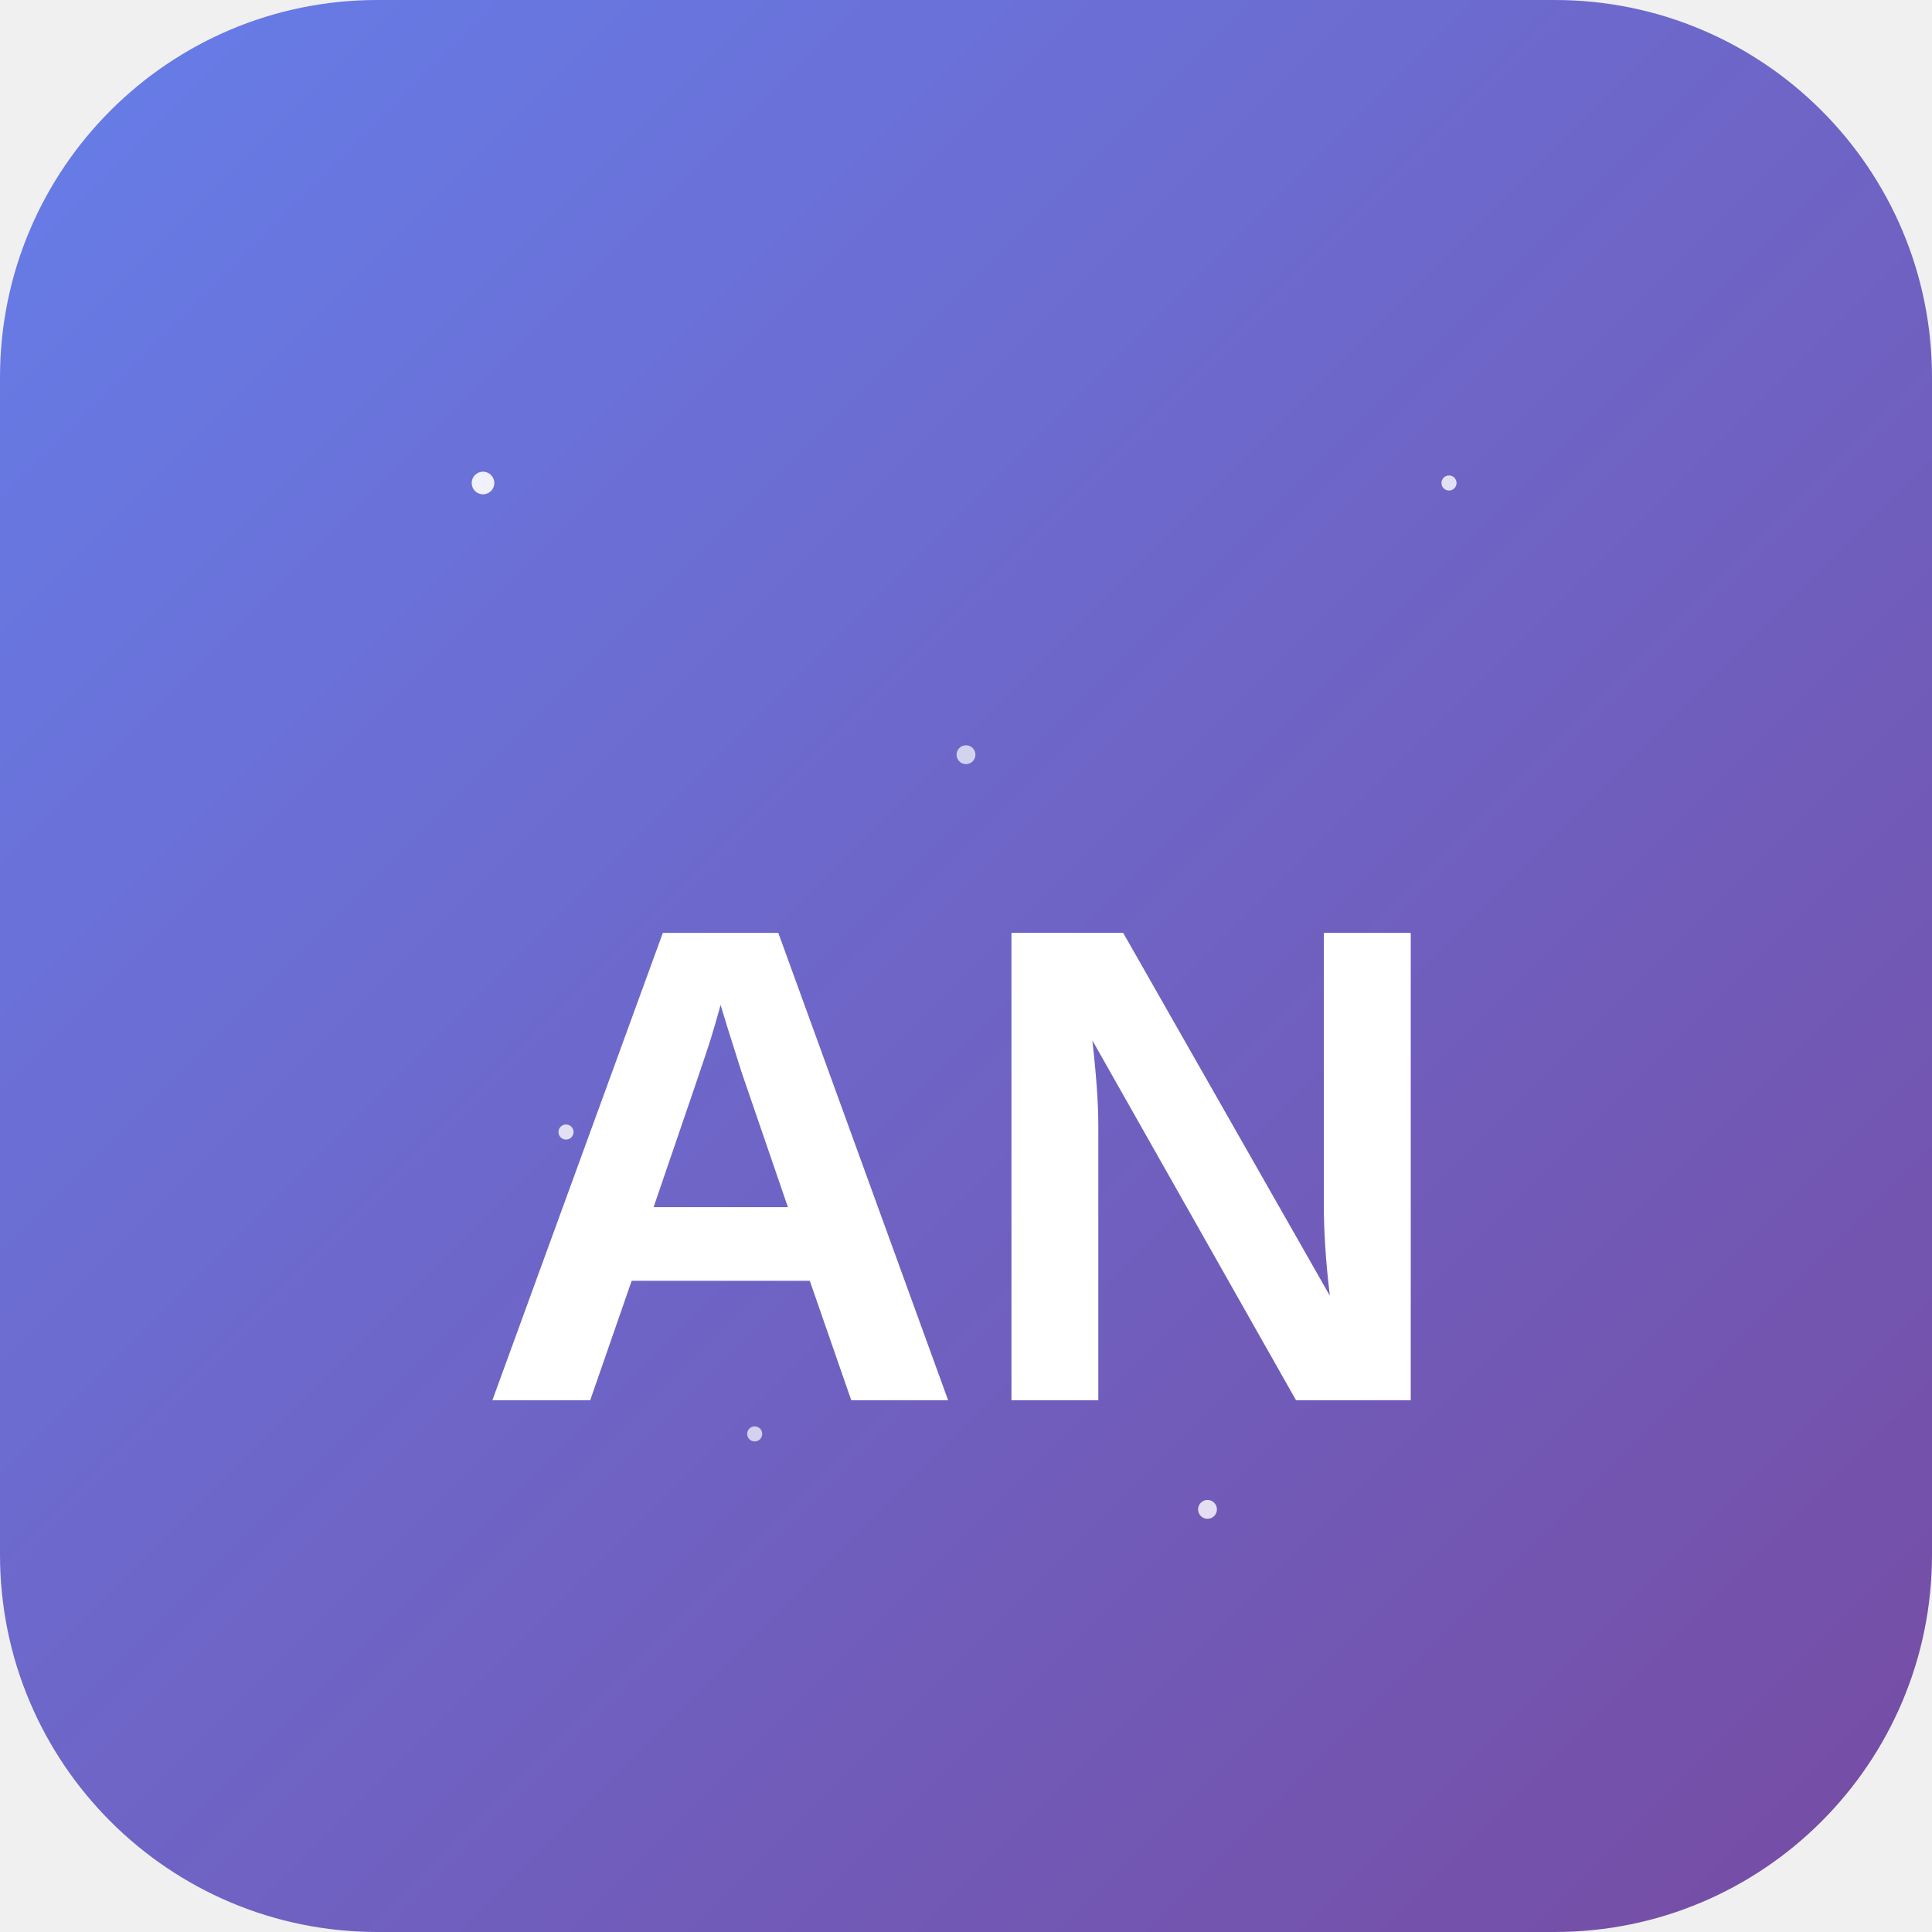
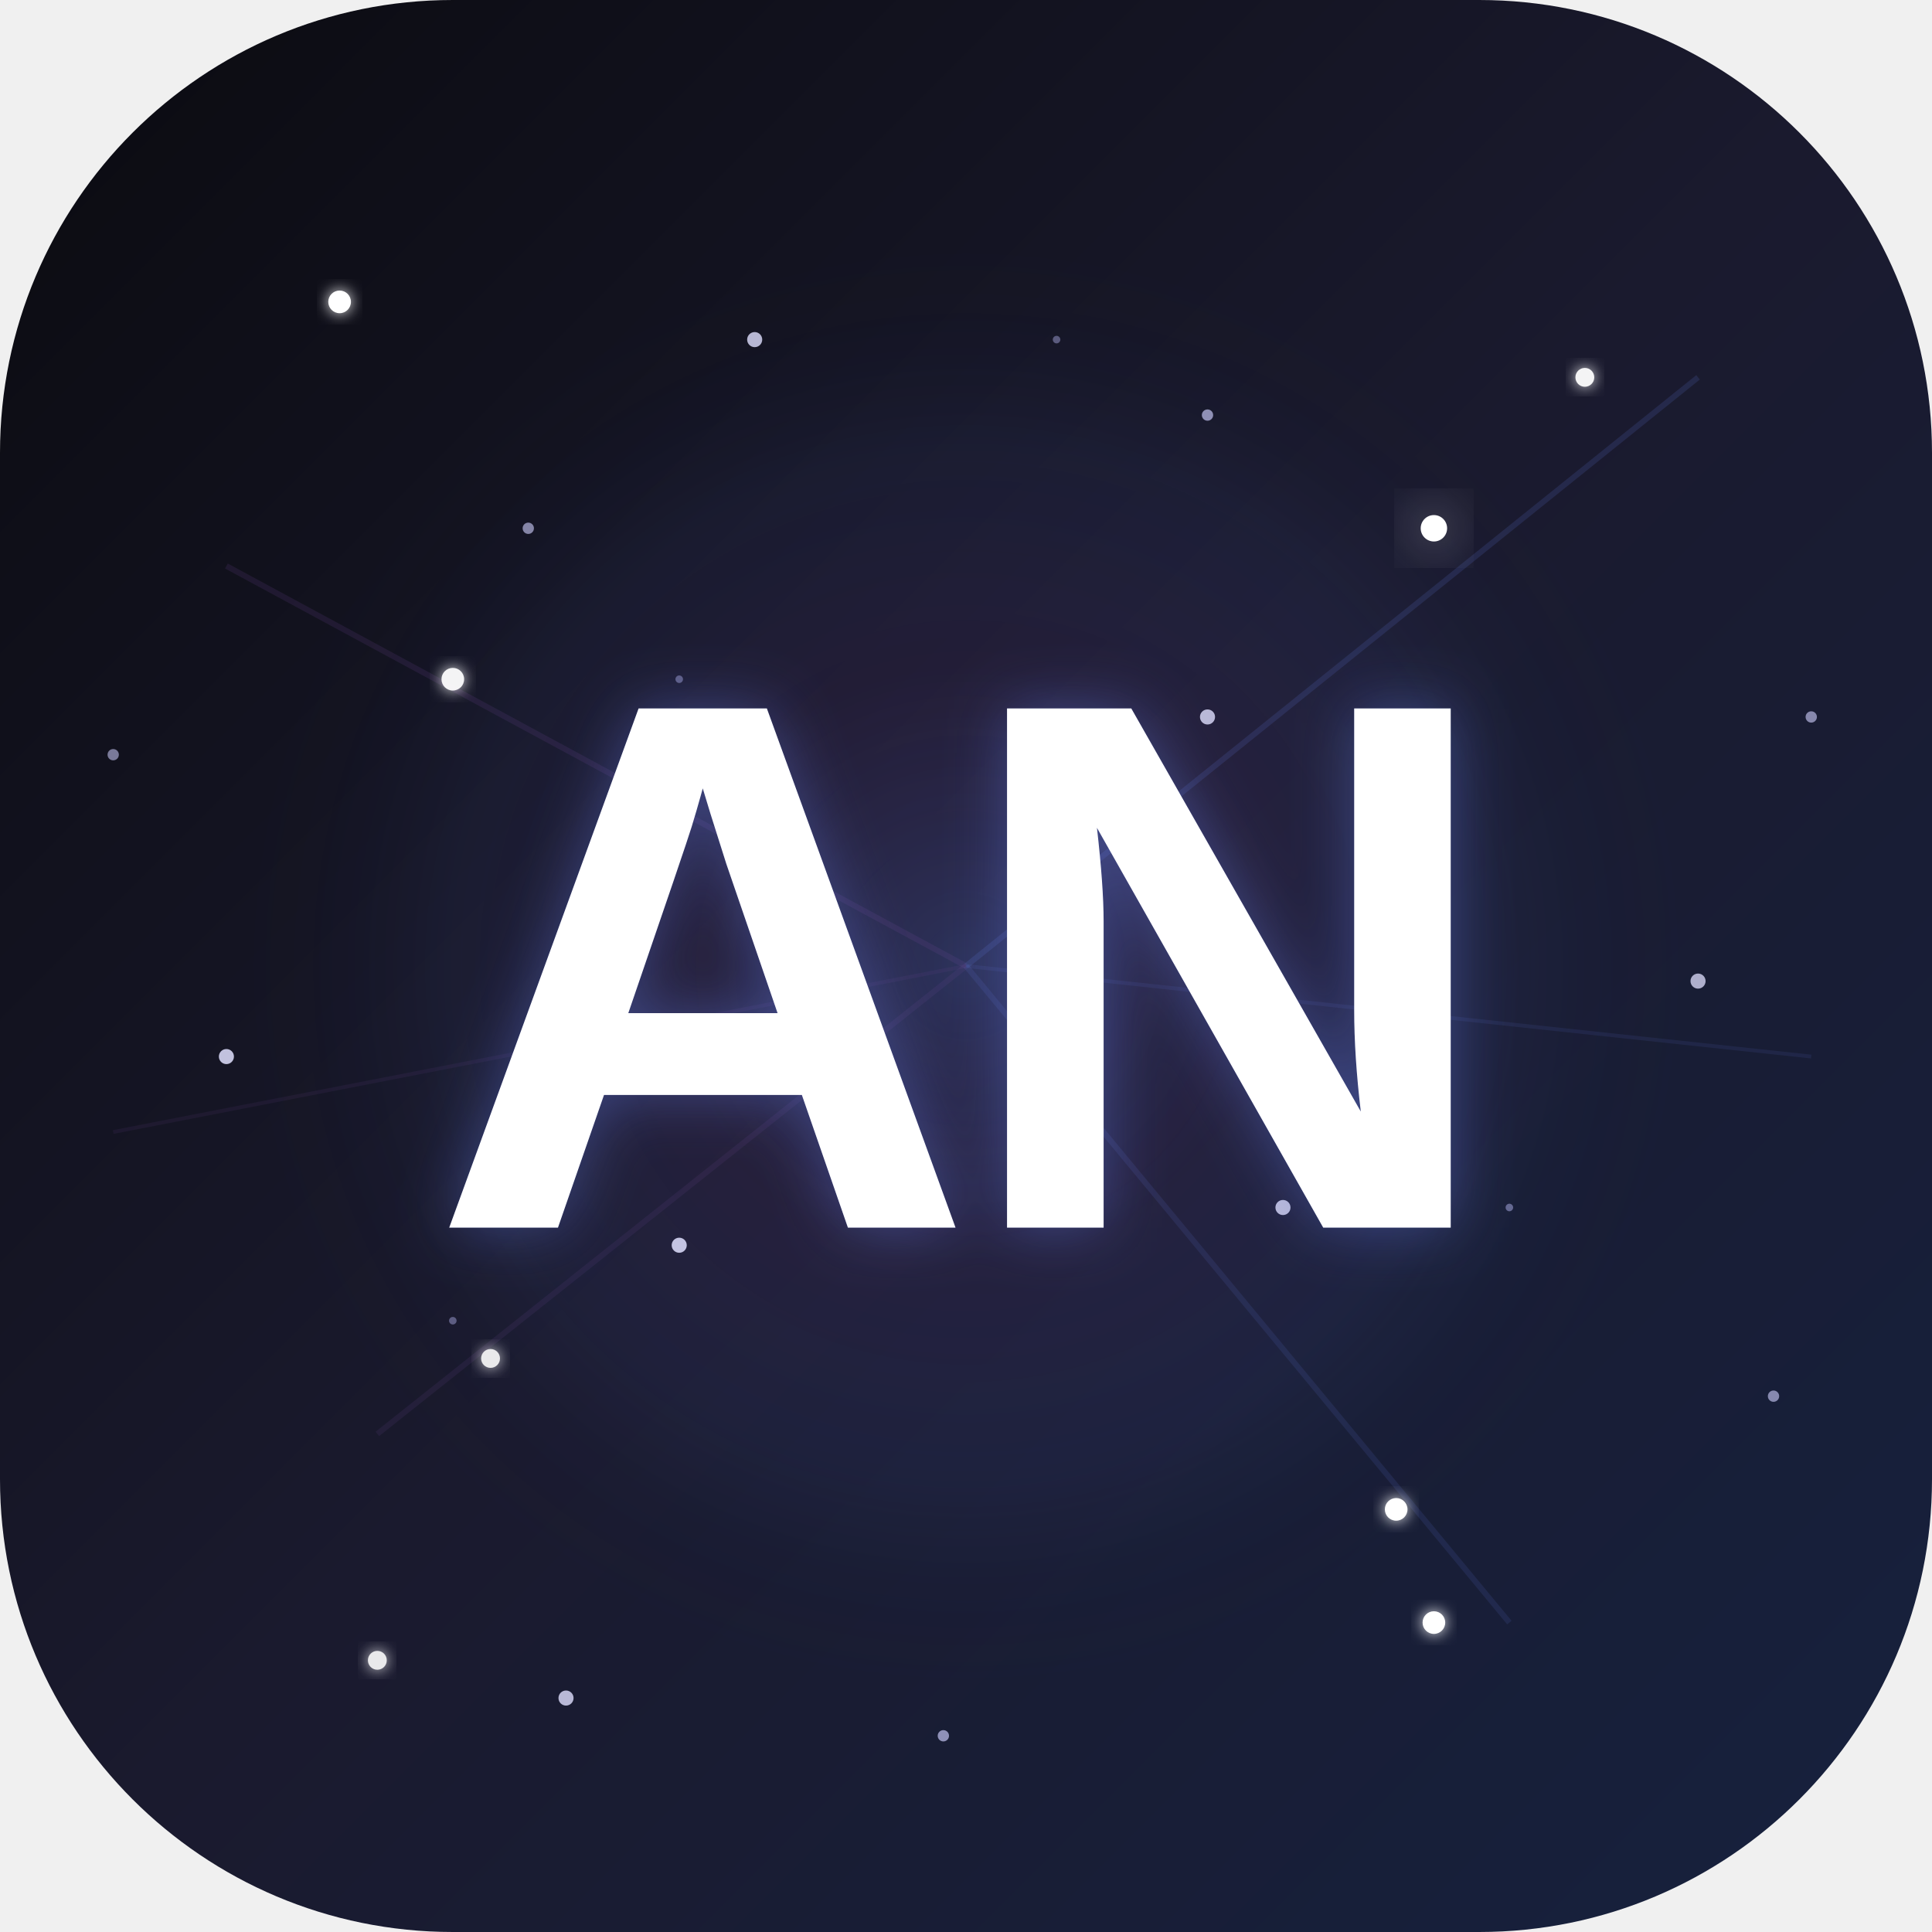
<svg xmlns="http://www.w3.org/2000/svg" width="512" height="512" viewBox="0 0 512 512">
  <defs>
-     <linearGradient id="grad" x1="0%" y1="0%" x2="100%" y2="100%">
-       <stop offset="0%" style="stop-color:#667eea;stop-opacity:1" />
-       <stop offset="100%" style="stop-color:#764ba2;stop-opacity:1" />
+     <linearGradient id="spaceGrad" x1="0%" y1="0%" x2="100%" y2="100%">
+       <stop offset="0%" style="stop-color:#0a0a0f;stop-opacity:1" />
+       <stop offset="50%" style="stop-color:#1a1a2e;stop-opacity:1" />
+       <stop offset="100%" style="stop-color:#16213e;stop-opacity:1" />
    </linearGradient>
+     <radialGradient id="nebulaGlow" cx="50%" cy="50%">
+       <stop offset="0%" style="stop-color:#667eea;stop-opacity:0.4" />
+       <stop offset="40%" style="stop-color:#764ba2;stop-opacity:0.2" />
+       <stop offset="70%" style="stop-color:#667eea;stop-opacity:0.1" />
+       <stop offset="100%" style="stop-color:#000000;stop-opacity:0" />
+     </radialGradient>
+     <filter id="starGlow" x="-50%" y="-50%" width="200%" height="200%">
+       <feGaussianBlur in="SourceGraphic" stdDeviation="2" result="blur" />
+       <feComposite in="SourceGraphic" in2="blur" operator="over" />
+     </filter>
+     <filter id="strongGlow" x="-100%" y="-100%" width="300%" height="300%">
+       <feGaussianBlur in="SourceGraphic" stdDeviation="8" result="blur" />
+       <feComposite in="SourceGraphic" in2="blur" operator="over" />
+     </filter>
  </defs>
-   <rect width="512" height="512" fill="url(#grad)" rx="100" />
-   <circle cx="128" cy="128" r="3" fill="white" opacity="0.9" />
-   <circle cx="384" cy="128" r="2" fill="white" opacity="0.8" />
-   <circle cx="256" cy="200" r="2.5" fill="white" opacity="0.7" />
-   <circle cx="150" cy="300" r="2" fill="white" opacity="0.8" />
-   <circle cx="362" cy="320" r="3" fill="white" opacity="0.9" />
-   <circle cx="200" cy="380" r="2" fill="white" opacity="0.7" />
-   <circle cx="320" cy="400" r="2.5" fill="white" opacity="0.8" />
-   <text x="256" y="320" font-family="Arial, sans-serif" font-size="180" font-weight="bold" fill="white" text-anchor="middle" dominant-baseline="middle">AN</text>
+   <rect width="512" height="512" fill="url(#spaceGrad)" rx="120" />
+   <circle cx="256" cy="256" r="200" fill="url(#nebulaGlow)" opacity="0.6" />
+   <line x1="256" y1="256" x2="450" y2="100" stroke="#667eea" stroke-width="1.5" opacity="0.15" />
+   <line x1="256" y1="256" x2="60" y2="150" stroke="#764ba2" stroke-width="1.5" opacity="0.15" />
+   <line x1="256" y1="256" x2="400" y2="430" stroke="#667eea" stroke-width="1.5" opacity="0.12" />
+   <line x1="256" y1="256" x2="100" y2="380" stroke="#764ba2" stroke-width="1.5" opacity="0.12" />
+   <line x1="256" y1="256" x2="480" y2="280" stroke="#667eea" stroke-width="1" opacity="0.1" />
+   <line x1="256" y1="256" x2="30" y2="300" stroke="#764ba2" stroke-width="1" opacity="0.1" />
+   <circle cx="380" cy="140" r="3.5" fill="#ffffff" opacity="1" filter="url(#strongGlow)" />
+   <circle cx="120" cy="180" r="3" fill="#ffffff" opacity="0.95" filter="url(#starGlow)" />
+   <circle cx="370" cy="400" r="3" fill="#ffffff" opacity="1" filter="url(#starGlow)" />
+   <circle cx="130" cy="360" r="2.5" fill="#ffffff" opacity="0.9" filter="url(#starGlow)" />
+   <circle cx="90" cy="80" r="3" fill="#ffffff" opacity="1" filter="url(#starGlow)" />
+   <circle cx="420" cy="100" r="2.5" fill="#ffffff" opacity="0.95" filter="url(#starGlow)" />
+   <circle cx="380" cy="430" r="3" fill="#ffffff" opacity="1" filter="url(#starGlow)" />
+   <circle cx="100" cy="440" r="2.5" fill="#ffffff" opacity="0.9" filter="url(#starGlow)" />
+   <circle cx="200" cy="200" r="2" fill="#e0e0ff" opacity="0.85" />
+   <circle cx="320" cy="190" r="2" fill="#e0e0ff" opacity="0.8" />
+   <circle cx="180" cy="330" r="2" fill="#e0e0ff" opacity="0.85" />
+   <circle cx="340" cy="320" r="2" fill="#e0e0ff" opacity="0.8" />
+   <circle cx="200" cy="90" r="2" fill="#e0e0ff" opacity="0.8" />
+   <circle cx="450" cy="260" r="2" fill="#e0e0ff" opacity="0.75" />
+   <circle cx="60" cy="280" r="2" fill="#e0e0ff" opacity="0.85" />
+   <circle cx="150" cy="450" r="2" fill="#e0e0ff" opacity="0.8" />
+   <circle cx="140" cy="140" r="1.5" fill="#d0d0ff" opacity="0.6" />
+   <circle cx="320" cy="110" r="1.5" fill="#d0d0ff" opacity="0.65" />
+   <circle cx="480" cy="190" r="1.5" fill="#d0d0ff" opacity="0.6" />
+   <circle cx="30" cy="200" r="1.5" fill="#d0d0ff" opacity="0.55" />
+   <circle cx="470" cy="370" r="1.5" fill="#d0d0ff" opacity="0.6" />
+   <circle cx="250" cy="460" r="1.5" fill="#d0d0ff" opacity="0.65" />
+   <circle cx="180" cy="180" r="1" fill="#c0c0ff" opacity="0.4" />
+   <circle cx="360" cy="200" r="1" fill="#c0c0ff" opacity="0.45" />
+   <circle cx="280" cy="90" r="1" fill="#c0c0ff" opacity="0.4" />
+   <circle cx="120" cy="350" r="1" fill="#c0c0ff" opacity="0.4" />
+   <circle cx="400" cy="320" r="1" fill="#c0c0ff" opacity="0.45" />
+   <text x="256" y="256" font-family="system-ui, -apple-system, 'Segoe UI', Arial, sans-serif" font-size="200" font-weight="900" fill="#667eea" opacity="0.4" filter="url(#strongGlow)" text-anchor="middle" dominant-baseline="central" letter-spacing="-5">AN</text>
+   <text x="256" y="256" font-family="system-ui, -apple-system, 'Segoe UI', Arial, sans-serif" font-size="200" font-weight="900" fill="#ffffff" text-anchor="middle" dominant-baseline="central" letter-spacing="-5">AN</text>
</svg>
